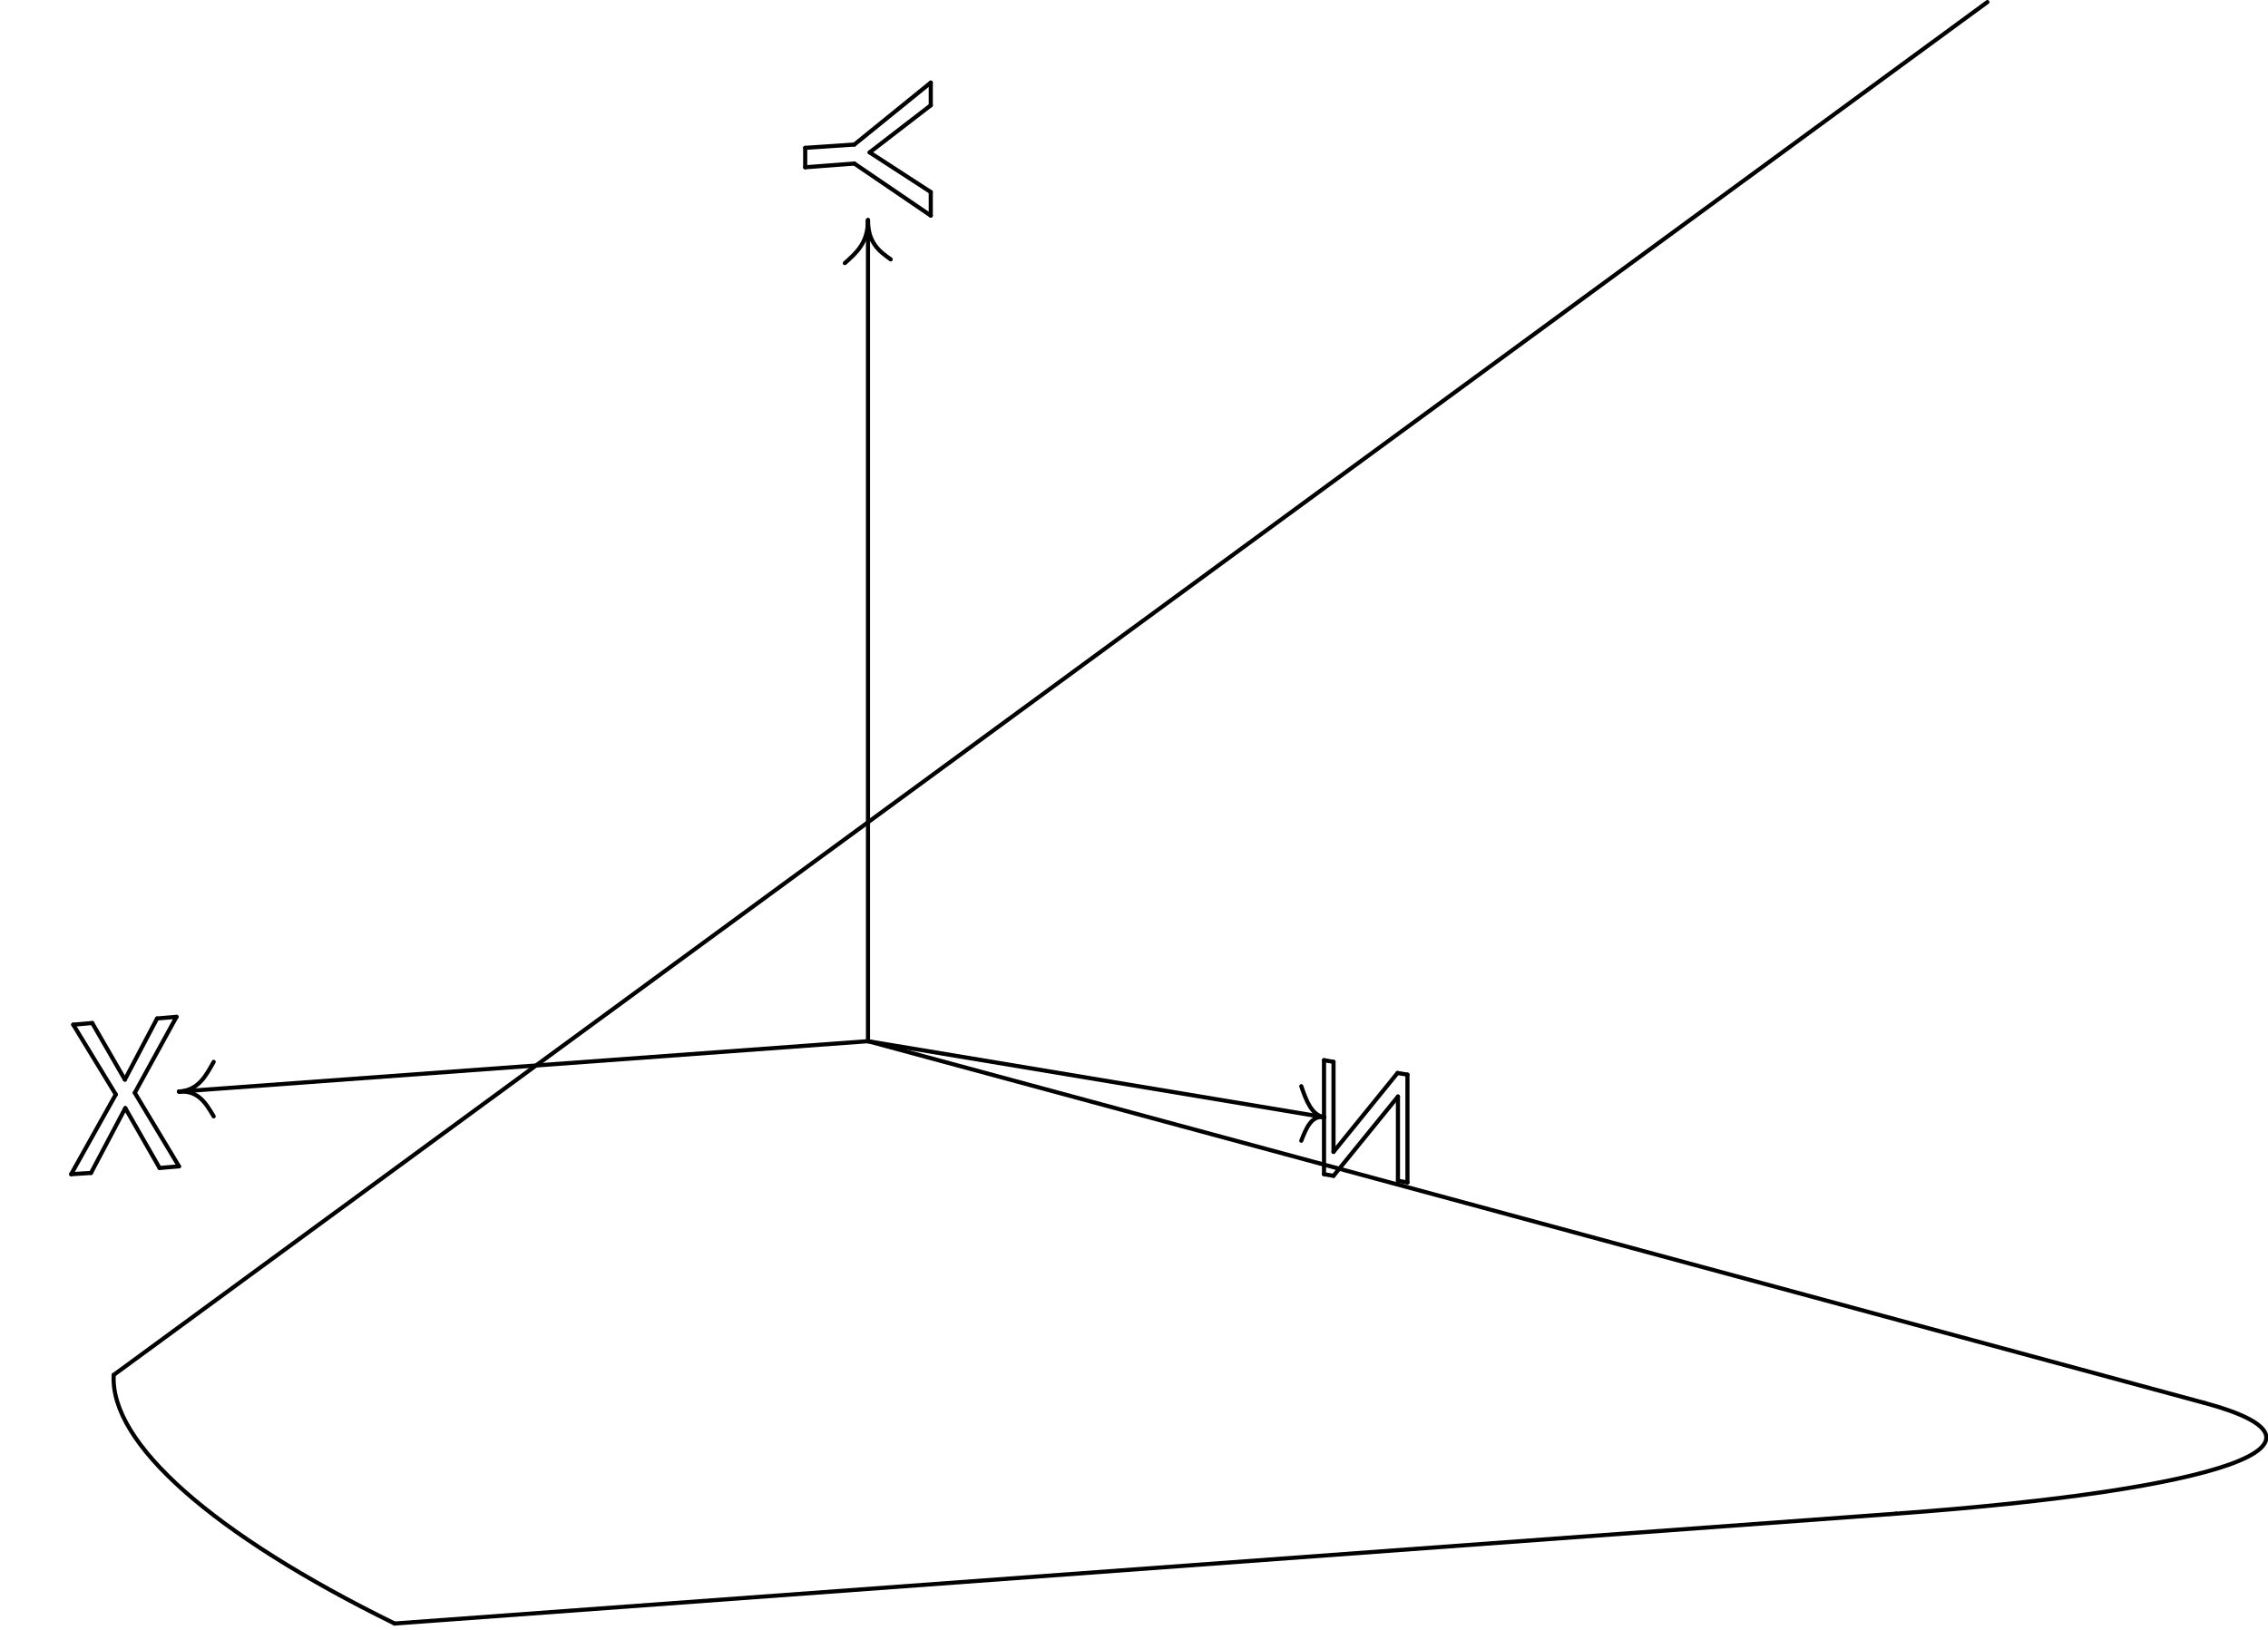
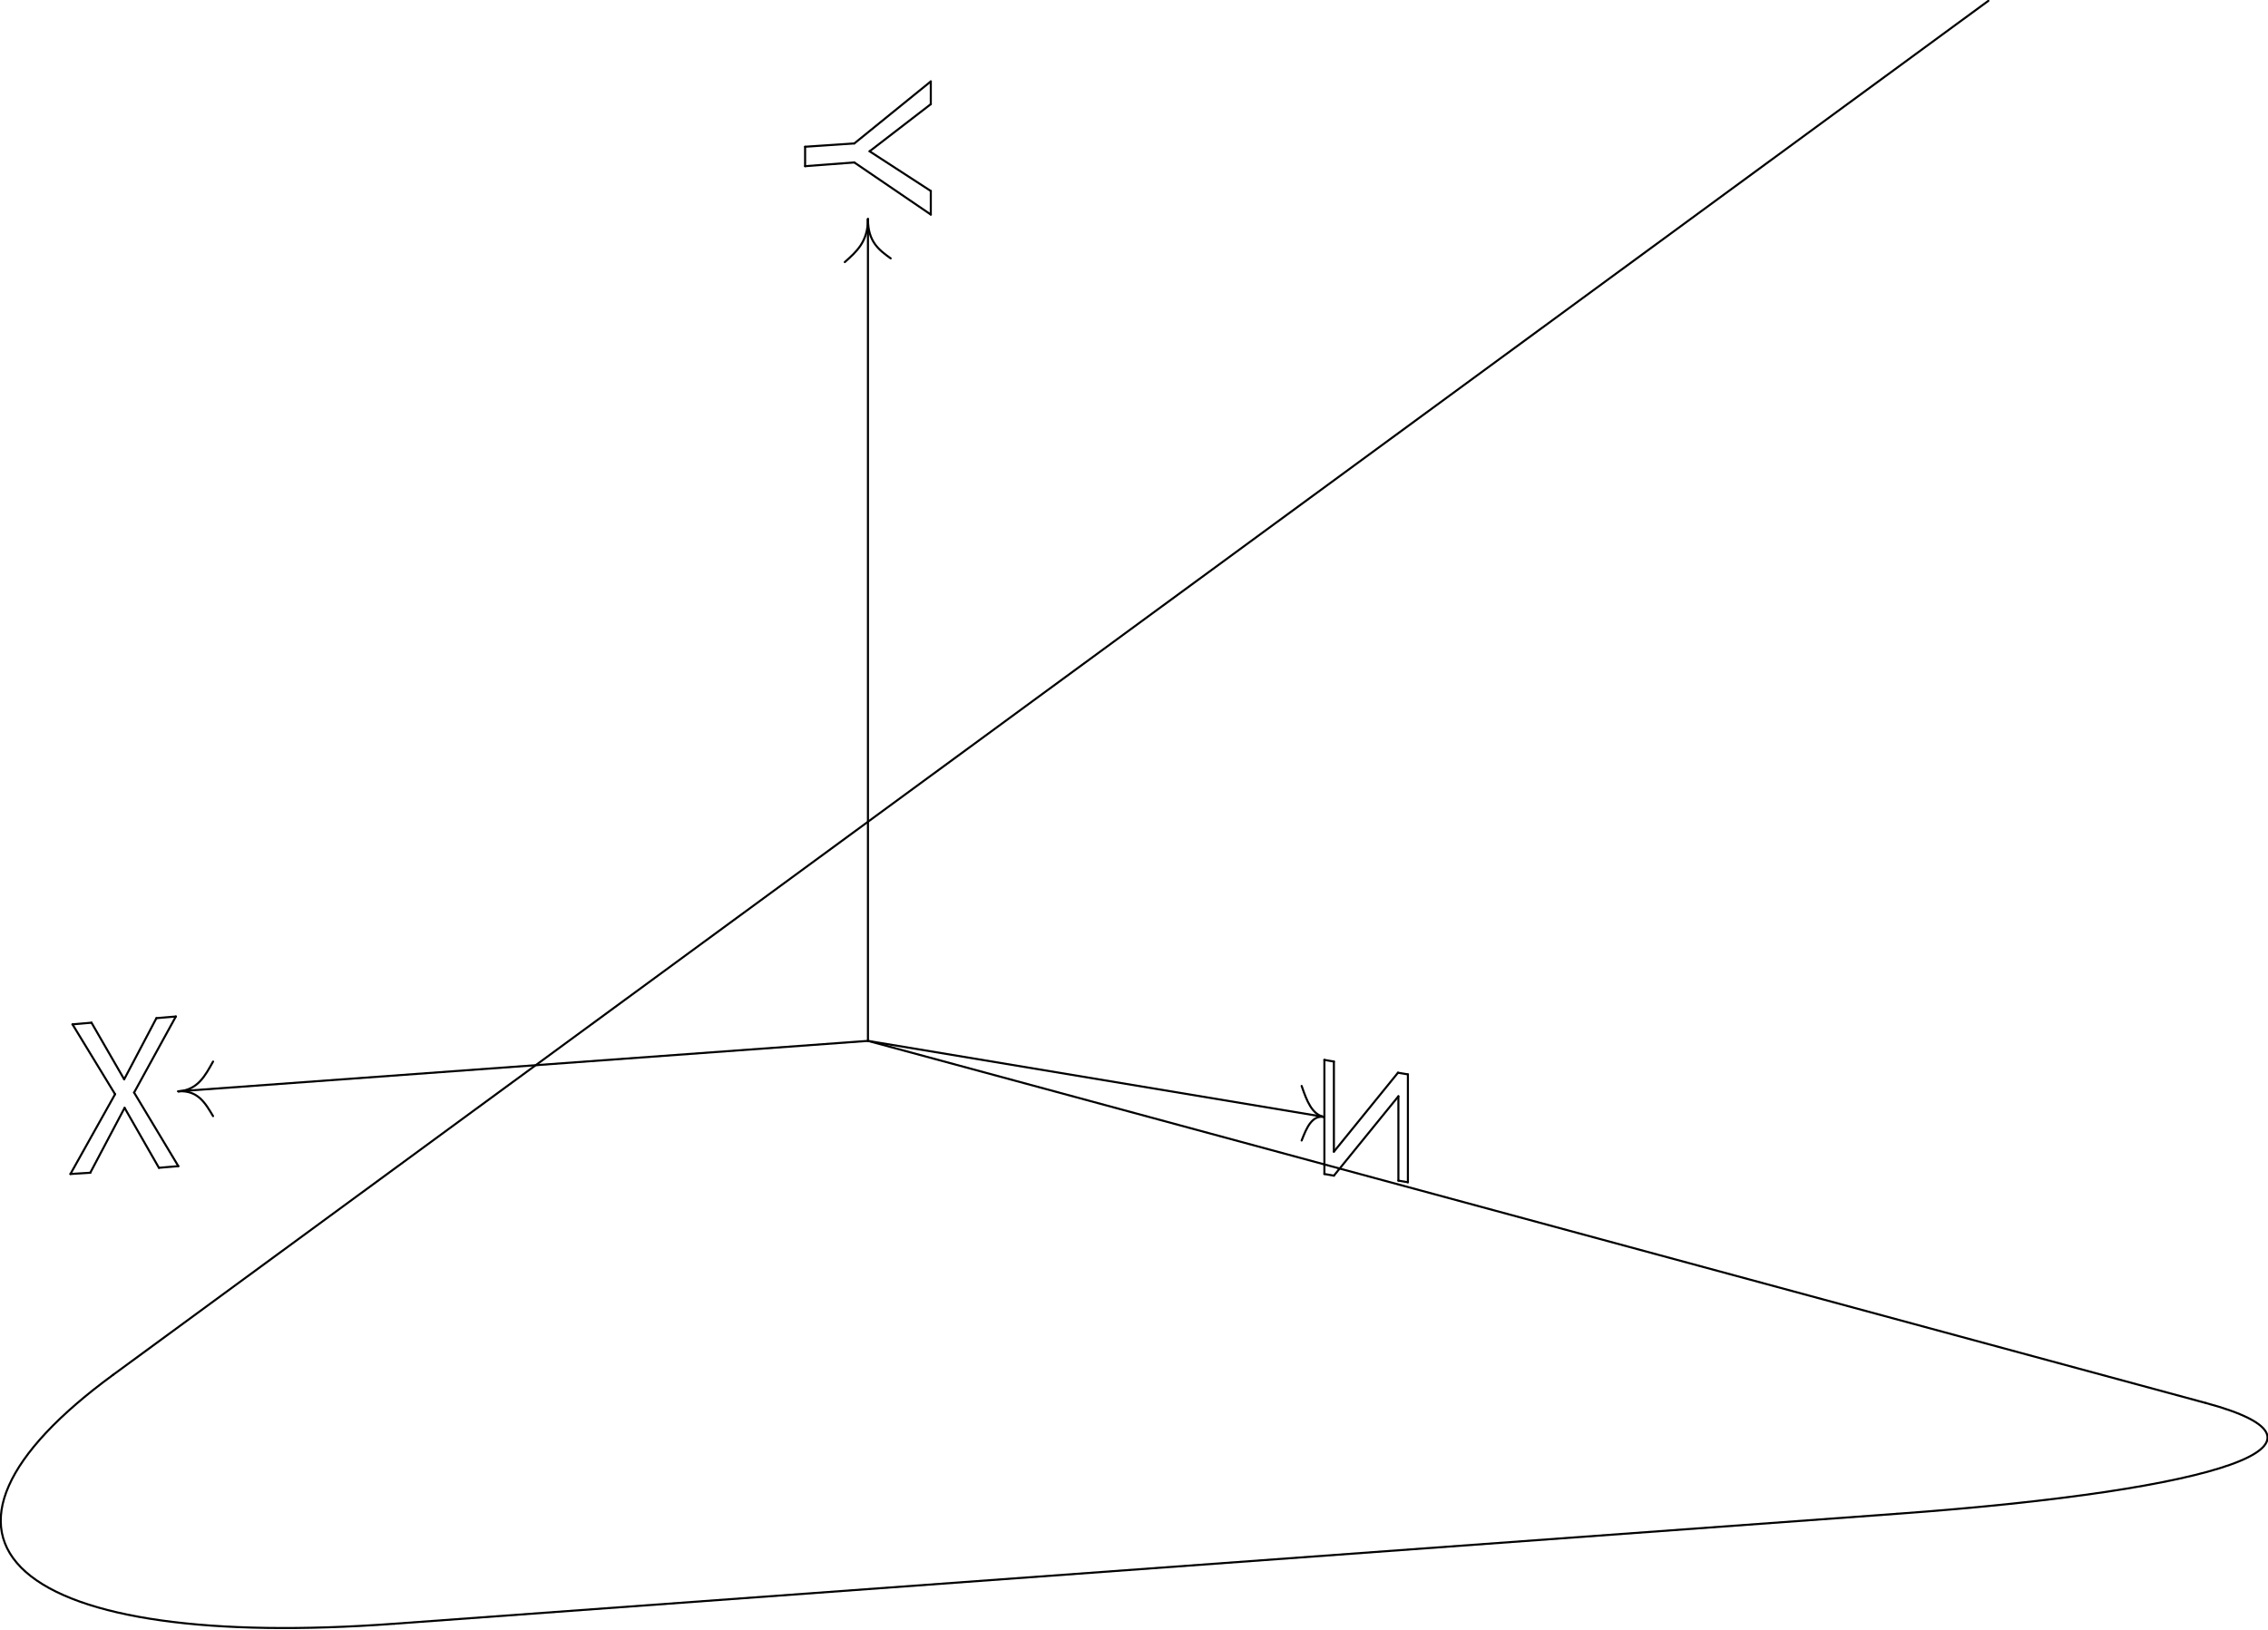
- <svg xmlns="http://www.w3.org/2000/svg" width="274.519mm" height="197.291mm" viewBox="-2.653 -2.613 5.49 3.946" version="1.1">
+ <svg xmlns="http://www.w3.org/2000/svg" width="100.09mm" height="71.906mm" viewBox="-2.651 -2.61 5.485 3.941" version="1.1">
  <g transform="scale(1,-1)" stroke-linecap="round">
-     <g fill="none" stroke="rgb(0,0,0)" stroke-width="0.01">
+     <g fill="none" stroke="rgb(0,0,0)" stroke-width="0.005">
      <line x1="-2.378" y1="-0.716" x2="2.158" y2="2.608" />
      <line x1="-0.552" y1="0.092" x2="2.684" y2="-0.784" />
-       <path d="M 2.684,-0.784 A 2.0,0.221 4.0002154198802075e-16 0,0 1.937,-1.052" />
+       <path d="M 2.684,-0.784 A 2.0,0.221 -4.0002154198802075e-16 0,0 1.937,-1.052" />
      <line x1="1.937" y1="-1.052" x2="-1.698" y2="-1.318" />
-       <path d="M -1.698,-1.318 A 2.0,0.543 165.128 0,0 -2.378,-0.716" />
+       <path d="M -1.698,-1.318 A 2.0,0.543 -165.128 0,0 -2.378,-0.716" />
      <line x1="-0.552" y1="0.092" x2="-2.22" y2="-0.03" />
      <line x1="-0.552" y1="0.092" x2="-0.552" y2="2.08" />
      <line x1="-0.552" y1="0.092" x2="0.552" y2="-0.092" />
      <path d="M -2.22,-0.03 C -2.173,-0.027 -2.155,0.008 -2.136,0.042" />
      <path d="M -2.22,-0.03 C -2.173,-0.027 -2.155,-0.058 -2.136,-0.09" />
      <path d="M -0.552,2.08 C -0.552,2.025 -0.525,2.005 -0.497,1.985" />
      <path d="M -0.552,2.08 C -0.552,2.025 -0.58,2.001 -0.608,1.976" />
      <path d="M 0.552,-0.092 C 0.522,-0.087 0.509,-0.052 0.497,-0.017" />
      <path d="M 0.552,-0.092 C 0.522,-0.087 0.509,-0.118 0.497,-0.149" />
      <line x1="-2.476" y1="0.132" x2="-2.373" y2="-0.037" />
      <line x1="-2.373" y1="-0.037" x2="-2.481" y2="-0.23" />
      <line x1="-2.481" y1="-0.23" x2="-2.433" y2="-0.227" />
      <line x1="-2.433" y1="-0.227" x2="-2.35" y2="-0.07" />
      <line x1="-2.35" y1="-0.07" x2="-2.267" y2="-0.215" />
      <line x1="-2.267" y1="-0.215" x2="-2.22" y2="-0.211" />
      <line x1="-2.22" y1="-0.211" x2="-2.327" y2="-0.033" />
      <line x1="-2.327" y1="-0.033" x2="-2.226" y2="0.151" />
      <line x1="-2.226" y1="0.151" x2="-2.273" y2="0.147" />
      <line x1="-2.273" y1="0.147" x2="-2.351" y2="-0.001" />
      <line x1="-2.351" y1="-0.001" x2="-2.43" y2="0.136" />
      <line x1="-2.43" y1="0.136" x2="-2.476" y2="0.132" />
      <line x1="-0.4" y1="2.413" x2="-0.585" y2="2.263" />
      <line x1="-0.585" y1="2.263" x2="-0.704" y2="2.255" />
      <line x1="-0.704" y1="2.255" x2="-0.704" y2="2.208" />
      <line x1="-0.704" y1="2.208" x2="-0.585" y2="2.217" />
      <line x1="-0.585" y1="2.217" x2="-0.4" y2="2.091" />
      <line x1="-0.4" y1="2.091" x2="-0.4" y2="2.148" />
      <line x1="-0.4" y1="2.148" x2="-0.548" y2="2.244" />
      <line x1="-0.548" y1="2.244" x2="-0.4" y2="2.358" />
      <line x1="-0.4" y1="2.358" x2="-0.4" y2="2.413" />
      <line x1="0.754" y1="-0.25" x2="0.754" y2="0.011" />
      <line x1="0.754" y1="0.011" x2="0.73" y2="0.015" />
      <line x1="0.73" y1="0.015" x2="0.575" y2="-0.176" />
      <line x1="0.575" y1="-0.176" x2="0.575" y2="0.042" />
      <line x1="0.575" y1="0.042" x2="0.552" y2="0.046" />
      <line x1="0.552" y1="0.046" x2="0.552" y2="-0.092" />
      <line x1="0.552" y1="-0.092" x2="0.552" y2="-0.23" />
      <line x1="0.552" y1="-0.23" x2="0.575" y2="-0.234" />
      <line x1="0.575" y1="-0.234" x2="0.731" y2="-0.042" />
      <line x1="0.731" y1="-0.042" x2="0.731" y2="-0.246" />
      <line x1="0.731" y1="-0.246" x2="0.754" y2="-0.25" />
    </g>
  </g>
</svg>
